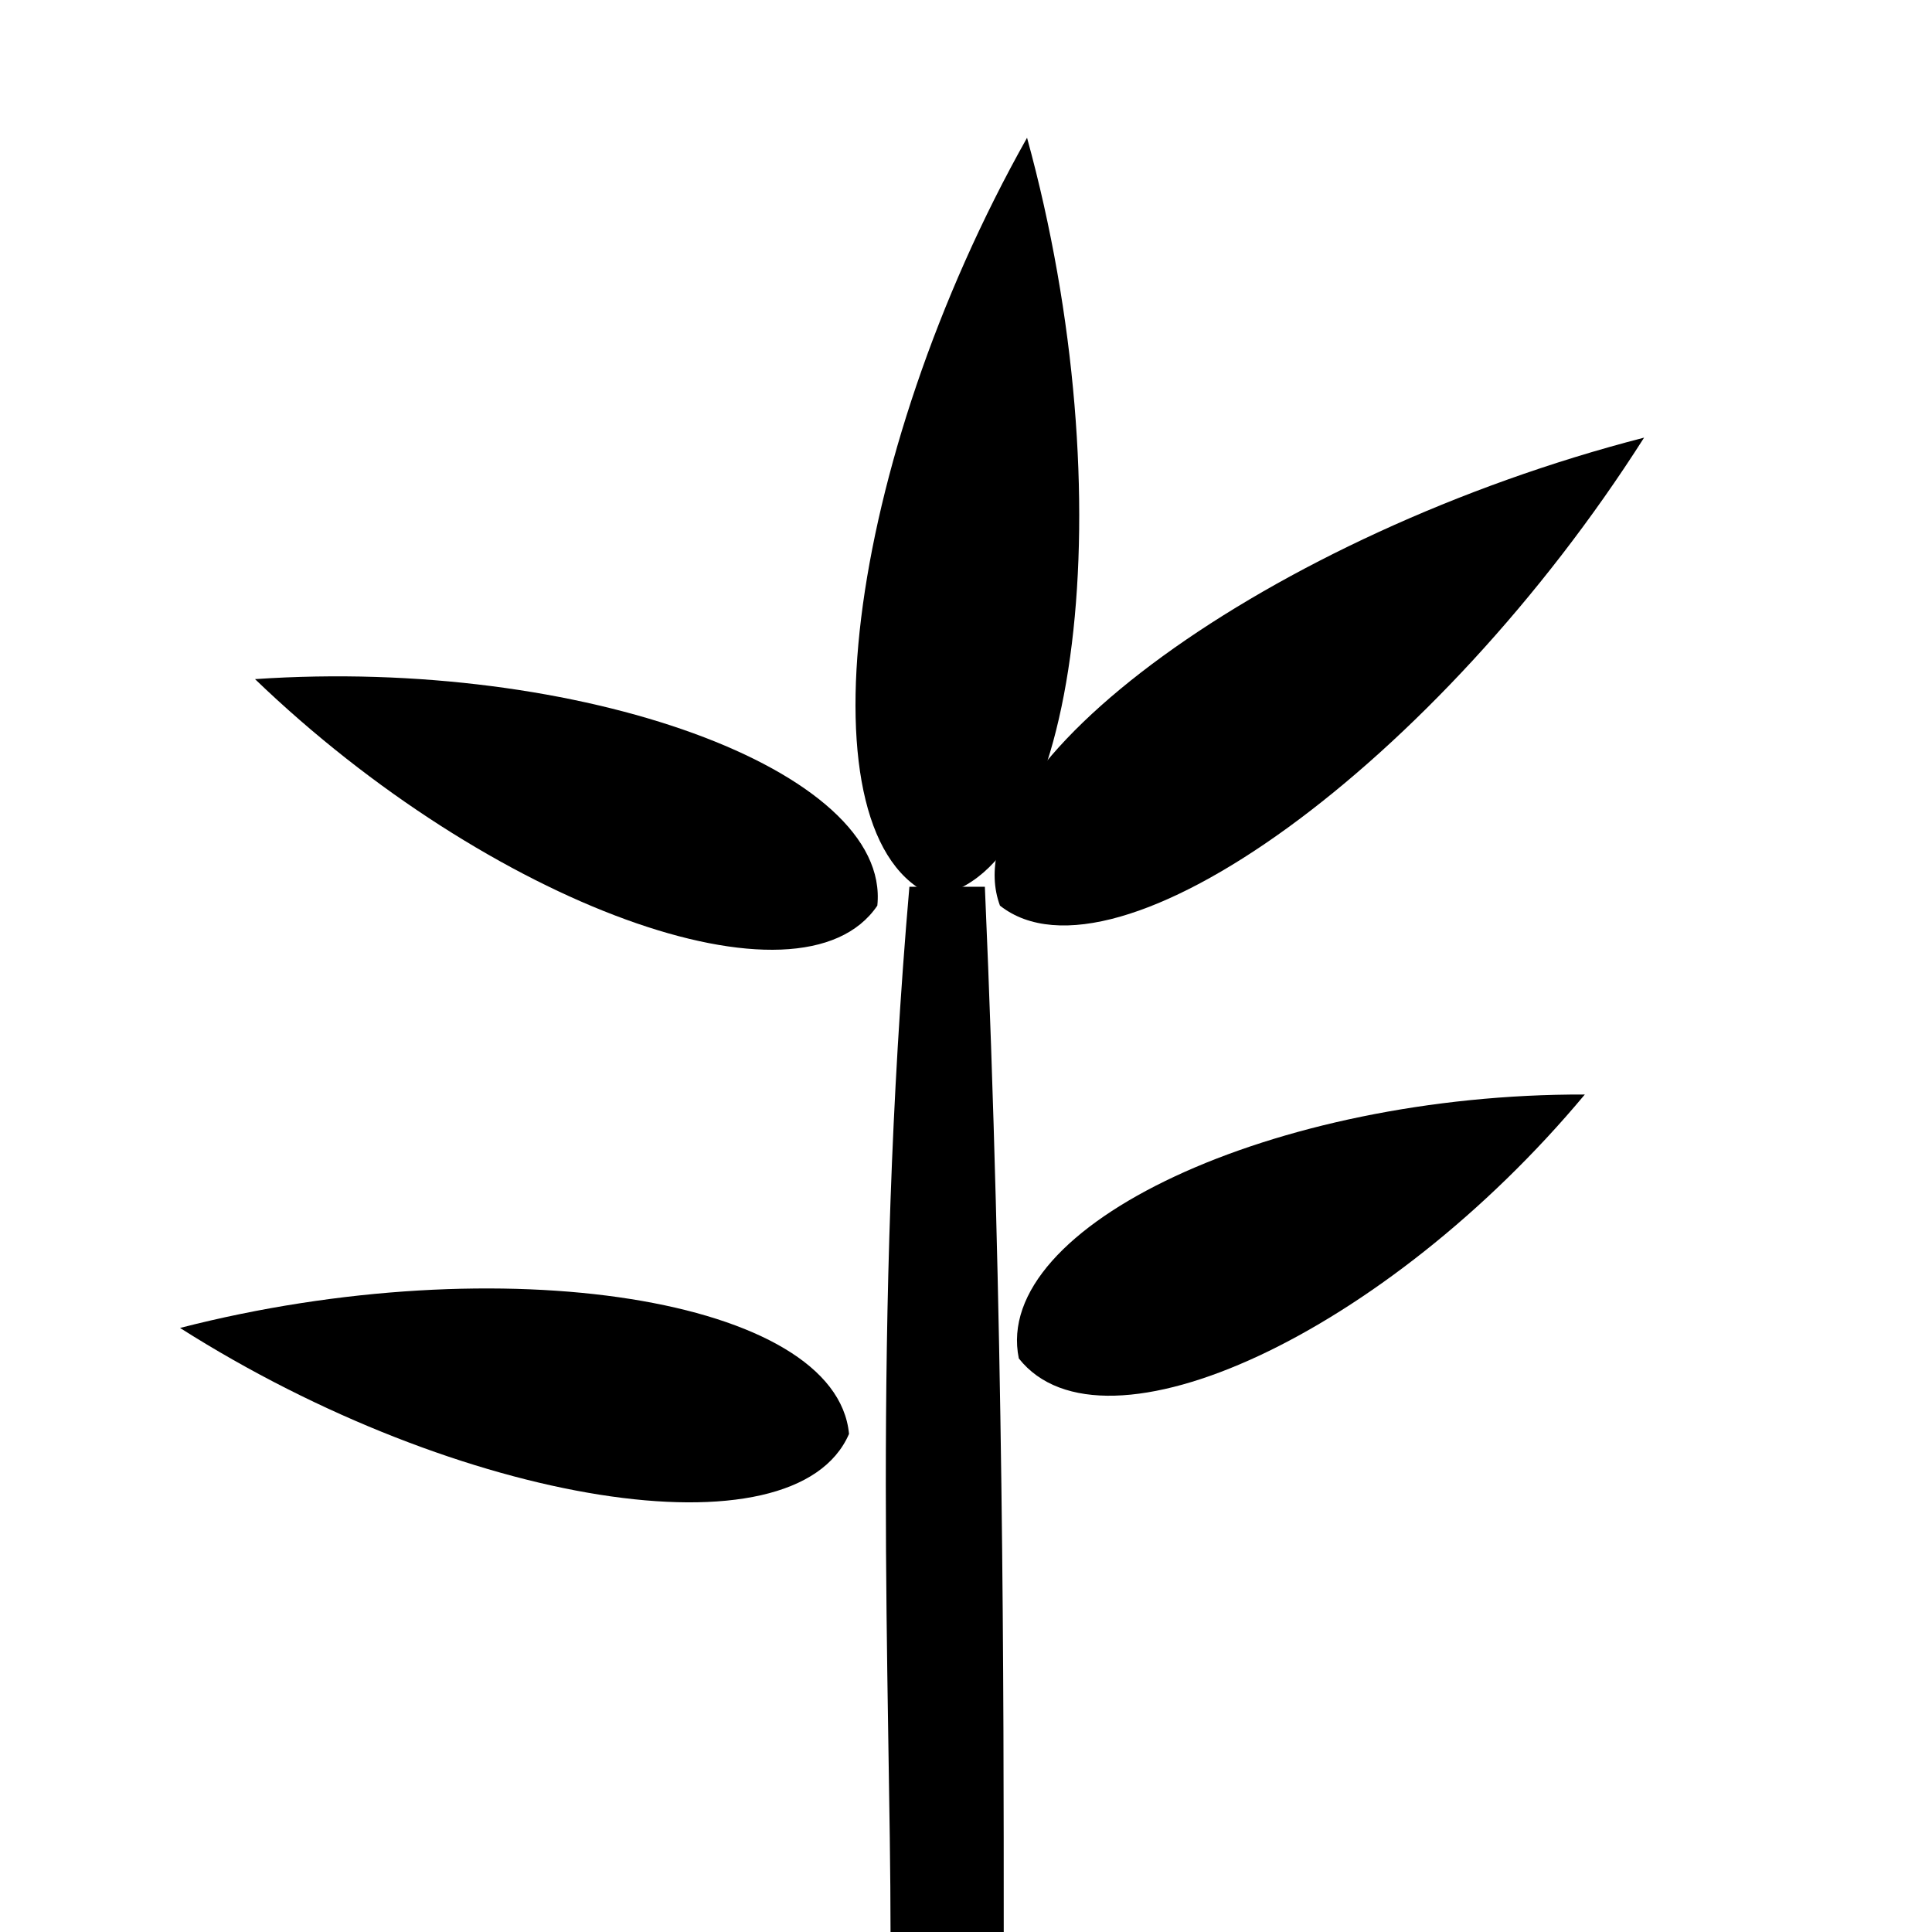
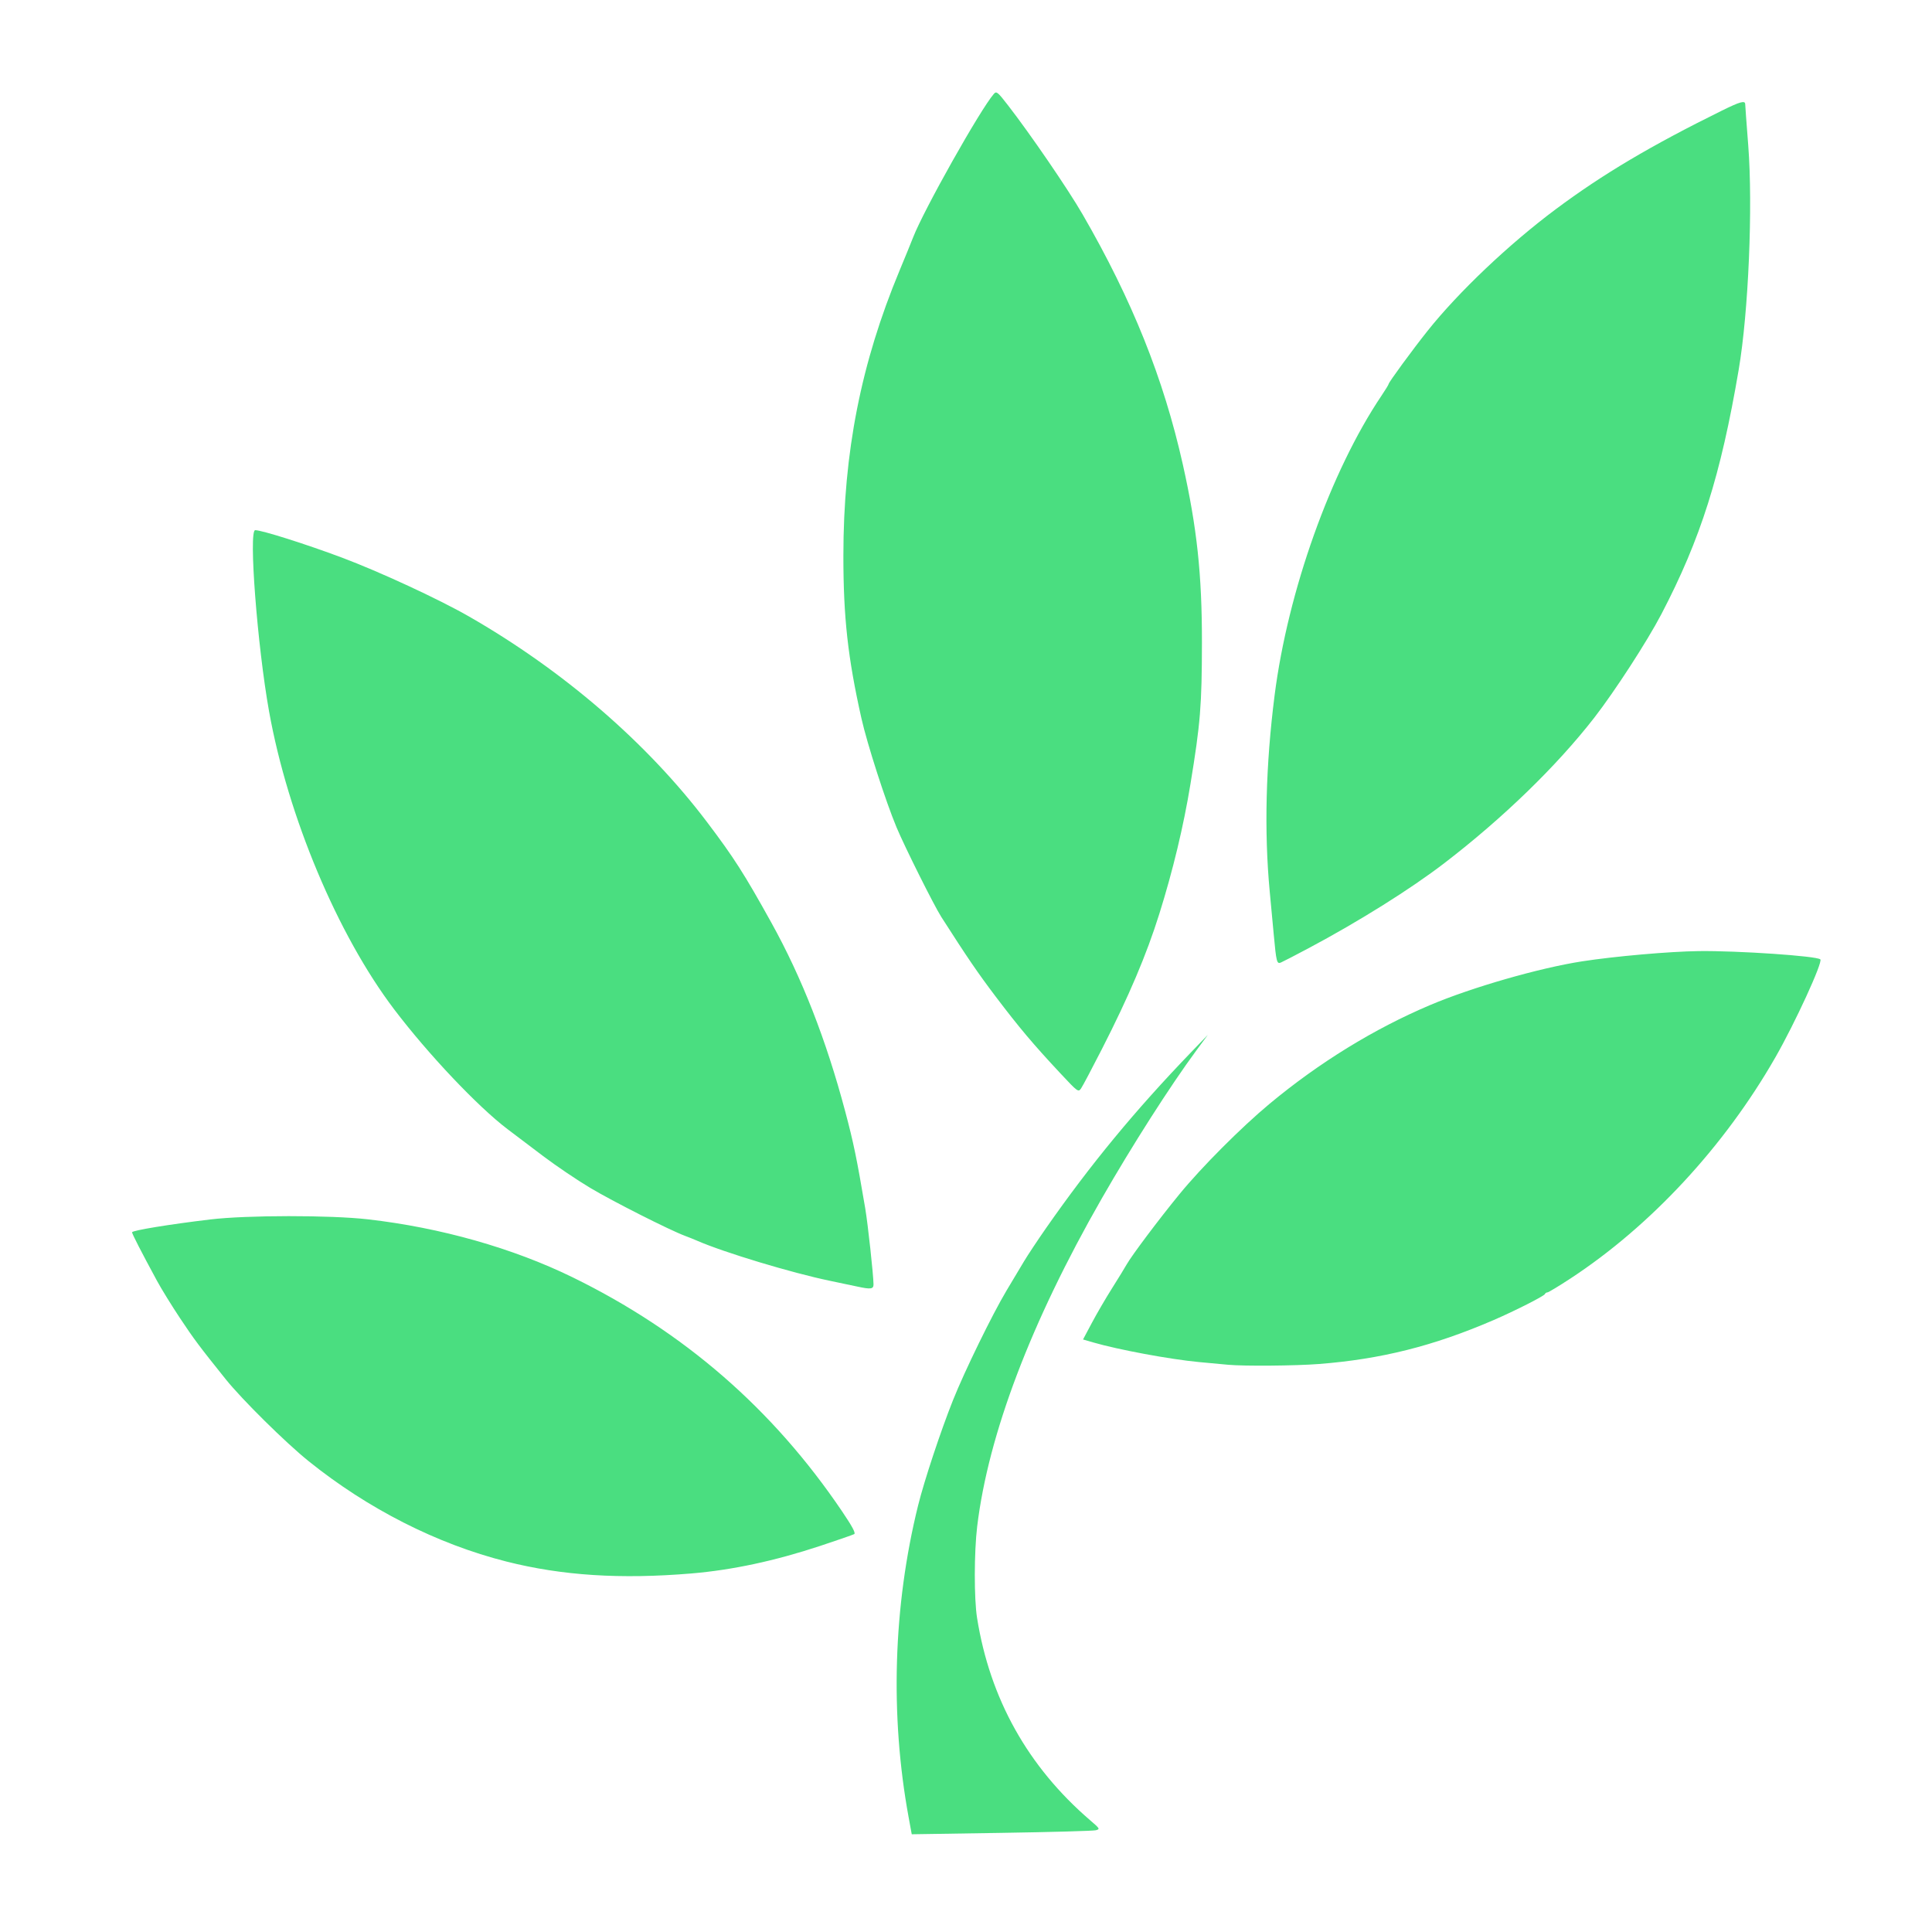
<svg xmlns="http://www.w3.org/2000/svg" viewBox="0 0 1024 1024">
-   <g fill="currentColor">
-     <path d="M 472 1024 C 472 900 462 700 482 470 L 522 470 C 532 700 532 900 532 1024 Z" />
-     <path d="M0-1C.5-.55.5-.05 0 0C-.5-.05-.5-.55 0-1Z" transform="translate(495 475) rotate(7) scale(150 405)" />
-     <path d="M0-1C.5-.55.5-.05 0 0C-.5-.05-.5-.55 0-1Z" transform="translate(530 480) rotate(54) scale(150 422)" />
-     <path d="M0-1C.5-.55.5-.05 0 0C-.5-.05-.5-.55 0-1Z" transform="translate(465 480) rotate(-70) scale(140 351)" />
-     <path d="M0-1C.5-.55.5-.05 0 0C-.5-.05-.5-.55 0-1Z" transform="translate(540 720) rotate(65) scale(140 331)" />
-     <path d="M0-1C.5-.55.5-.05 0 0C-.5-.05-.5-.55 0-1Z" transform="translate(450 760) rotate(-81) scale(140 359)" />
-   </g>
+   <path fill="#4ade80" fill-rule="evenodd" d="M580.81 970.07C583.12 969.46 582.99 969.23 577.86 964.83C544.85 936.47 524.67 900.39 517.86 857.50C516.24 847.35 516.28 822.65 517.93 809.00C523.82 760.27 546.42 700.75 583.86 635.40C600.00 607.22 620.17 575.65 634.28 556.50L640.18 548.50L631.51 557.50C601.57 588.58 577.92 617.25 554.38 651.00C549.97 657.33 544.75 665.20 542.77 668.50C540.80 671.80 536.63 678.77 533.50 684.00C525.94 696.65 511.32 726.58 505.13 742.07C498.61 758.39 489.86 784.79 486.59 798.00C473.41 851.28 471.66 909.19 481.61 963.29L483.24 972.20L530.82 971.46C556.99 971.05 579.49 970.43 580.81 970.07ZM366.53 833.96C388.12 832.14 410.65 827.32 434.70 819.37C443.94 816.31 452.06 813.49 452.75 813.11C453.64 812.62 451.72 809.03 446.25 800.95C409.62 746.78 362.47 705.84 303.50 677.00C271.83 661.52 233.53 650.67 195.00 646.27C175.10 643.99 130.80 644.03 111.50 646.33C89.66 648.94 70.00 652.16 70.00 653.14C70.00 653.99 74.74 663.22 83.23 678.90C85.49 683.08 90.93 691.90 95.31 698.50C102.80 709.78 105.66 713.60 119.59 730.97C128.23 741.75 151.37 764.62 163.53 774.41C194.96 799.72 231.64 818.34 268.37 827.64C297.90 835.12 328.95 837.11 366.53 833.96ZM699.05 722.95C732.04 720.38 759.77 713.41 791.50 699.73C802.72 694.89 818.44 686.93 818.83 685.88C819.02 685.40 819.61 685.00 820.15 685.00C820.70 685.00 826.17 681.70 832.32 677.67C874.91 649.76 913.92 607.68 940.94 560.50C951.42 542.21 966.24 509.91 964.82 508.49C963.04 506.70 920.98 503.84 900.42 504.10C884.82 504.30 855.93 506.84 838.50 509.54C815.84 513.05 780.06 523.34 758.00 532.70C728.25 545.31 699.30 563.11 673.00 584.95C657.96 597.45 636.79 618.67 625.06 633.03C614.13 646.39 599.92 665.32 597.18 670.14C596.14 671.99 592.59 677.77 589.29 683.00C585.99 688.23 581.21 696.43 578.67 701.23L574.03 709.95L579.29 711.48C592.74 715.39 620.13 720.48 635.50 721.92C642.10 722.53 649.08 723.18 651.00 723.36C659.54 724.14 686.77 723.91 699.05 722.95ZM462.98 680.75C462.93 675.69 460.01 648.89 458.60 640.50C454.08 613.80 452.45 605.89 447.96 589.00C437.89 551.09 424.99 518.13 408.82 489.00C394.45 463.10 388.94 454.49 374.73 435.70C343.05 393.80 298.61 355.42 248.48 326.69C232.56 317.56 201.09 302.99 181.22 295.54C162.15 288.39 138.79 281.00 135.26 281.00C131.69 281.00 136.37 342.20 142.60 377.00C152.59 432.73 178.91 495.42 208.94 535.01C226.95 558.75 253.27 586.56 269.00 598.47C272.57 601.18 281.04 607.58 287.81 612.70C294.58 617.82 305.83 625.43 312.81 629.60C324.56 636.63 354.91 651.99 363.00 655.00C364.93 655.71 367.85 656.89 369.50 657.61C383.72 663.82 419.61 674.65 440.00 678.88C445.77 680.08 452.30 681.45 454.50 681.93C461.52 683.46 463.00 683.25 462.98 680.75ZM584.00 556.10C598.39 527.91 607.62 506.18 614.47 484.34C621.70 461.28 627.28 438.03 630.96 415.58C636.25 383.37 637.01 373.91 637.05 340.50C637.09 304.55 634.42 279.67 626.93 246.20C616.73 200.61 600.03 158.95 573.73 113.50C566.07 100.25 546.14 71.13 534.24 55.78C528.72 48.66 528.14 48.20 526.75 49.78C519.58 58.00 489.59 111.30 483.97 125.81C482.97 128.39 479.72 136.35 476.74 143.50C456.33 192.55 447.02 239.83 447.01 294.51C447.00 327.24 449.37 348.62 456.57 380.72C459.61 394.28 469.41 424.69 475.18 438.50C479.55 448.94 495.04 479.95 498.91 486.00C512.83 507.74 518.22 515.63 527.78 528.27C540.12 544.57 547.55 553.39 561.91 568.77C571.31 578.83 571.53 579.00 573.00 576.87C573.83 575.68 578.77 566.33 584.00 556.10ZM693.52 502.60C720.14 488.44 747.68 471.19 765.55 457.47C796.64 433.61 825.04 406.06 844.92 380.50C855.85 366.43 873.03 339.93 880.57 325.50C901.35 285.71 912.04 251.92 921.54 196.00C926.75 165.34 929.12 109.46 926.60 77.00C925.72 65.72 925.00 55.94 925.00 55.25C925.00 53.12 922.35 53.84 912.76 58.57C875.00 77.19 849.47 92.34 824.68 110.82C799.77 129.40 773.02 154.78 756.61 175.40C748.58 185.49 736.00 202.67 736.00 203.55C736.00 203.86 734.28 206.67 732.17 209.80C705.27 249.81 682.60 313.38 675.57 368.50C670.86 405.44 669.98 440.54 672.98 472.50C673.55 478.55 674.49 488.68 675.08 495.00C676.45 509.86 676.75 511.05 678.86 510.18C679.78 509.81 686.38 506.39 693.52 502.60Z" />
</svg>
